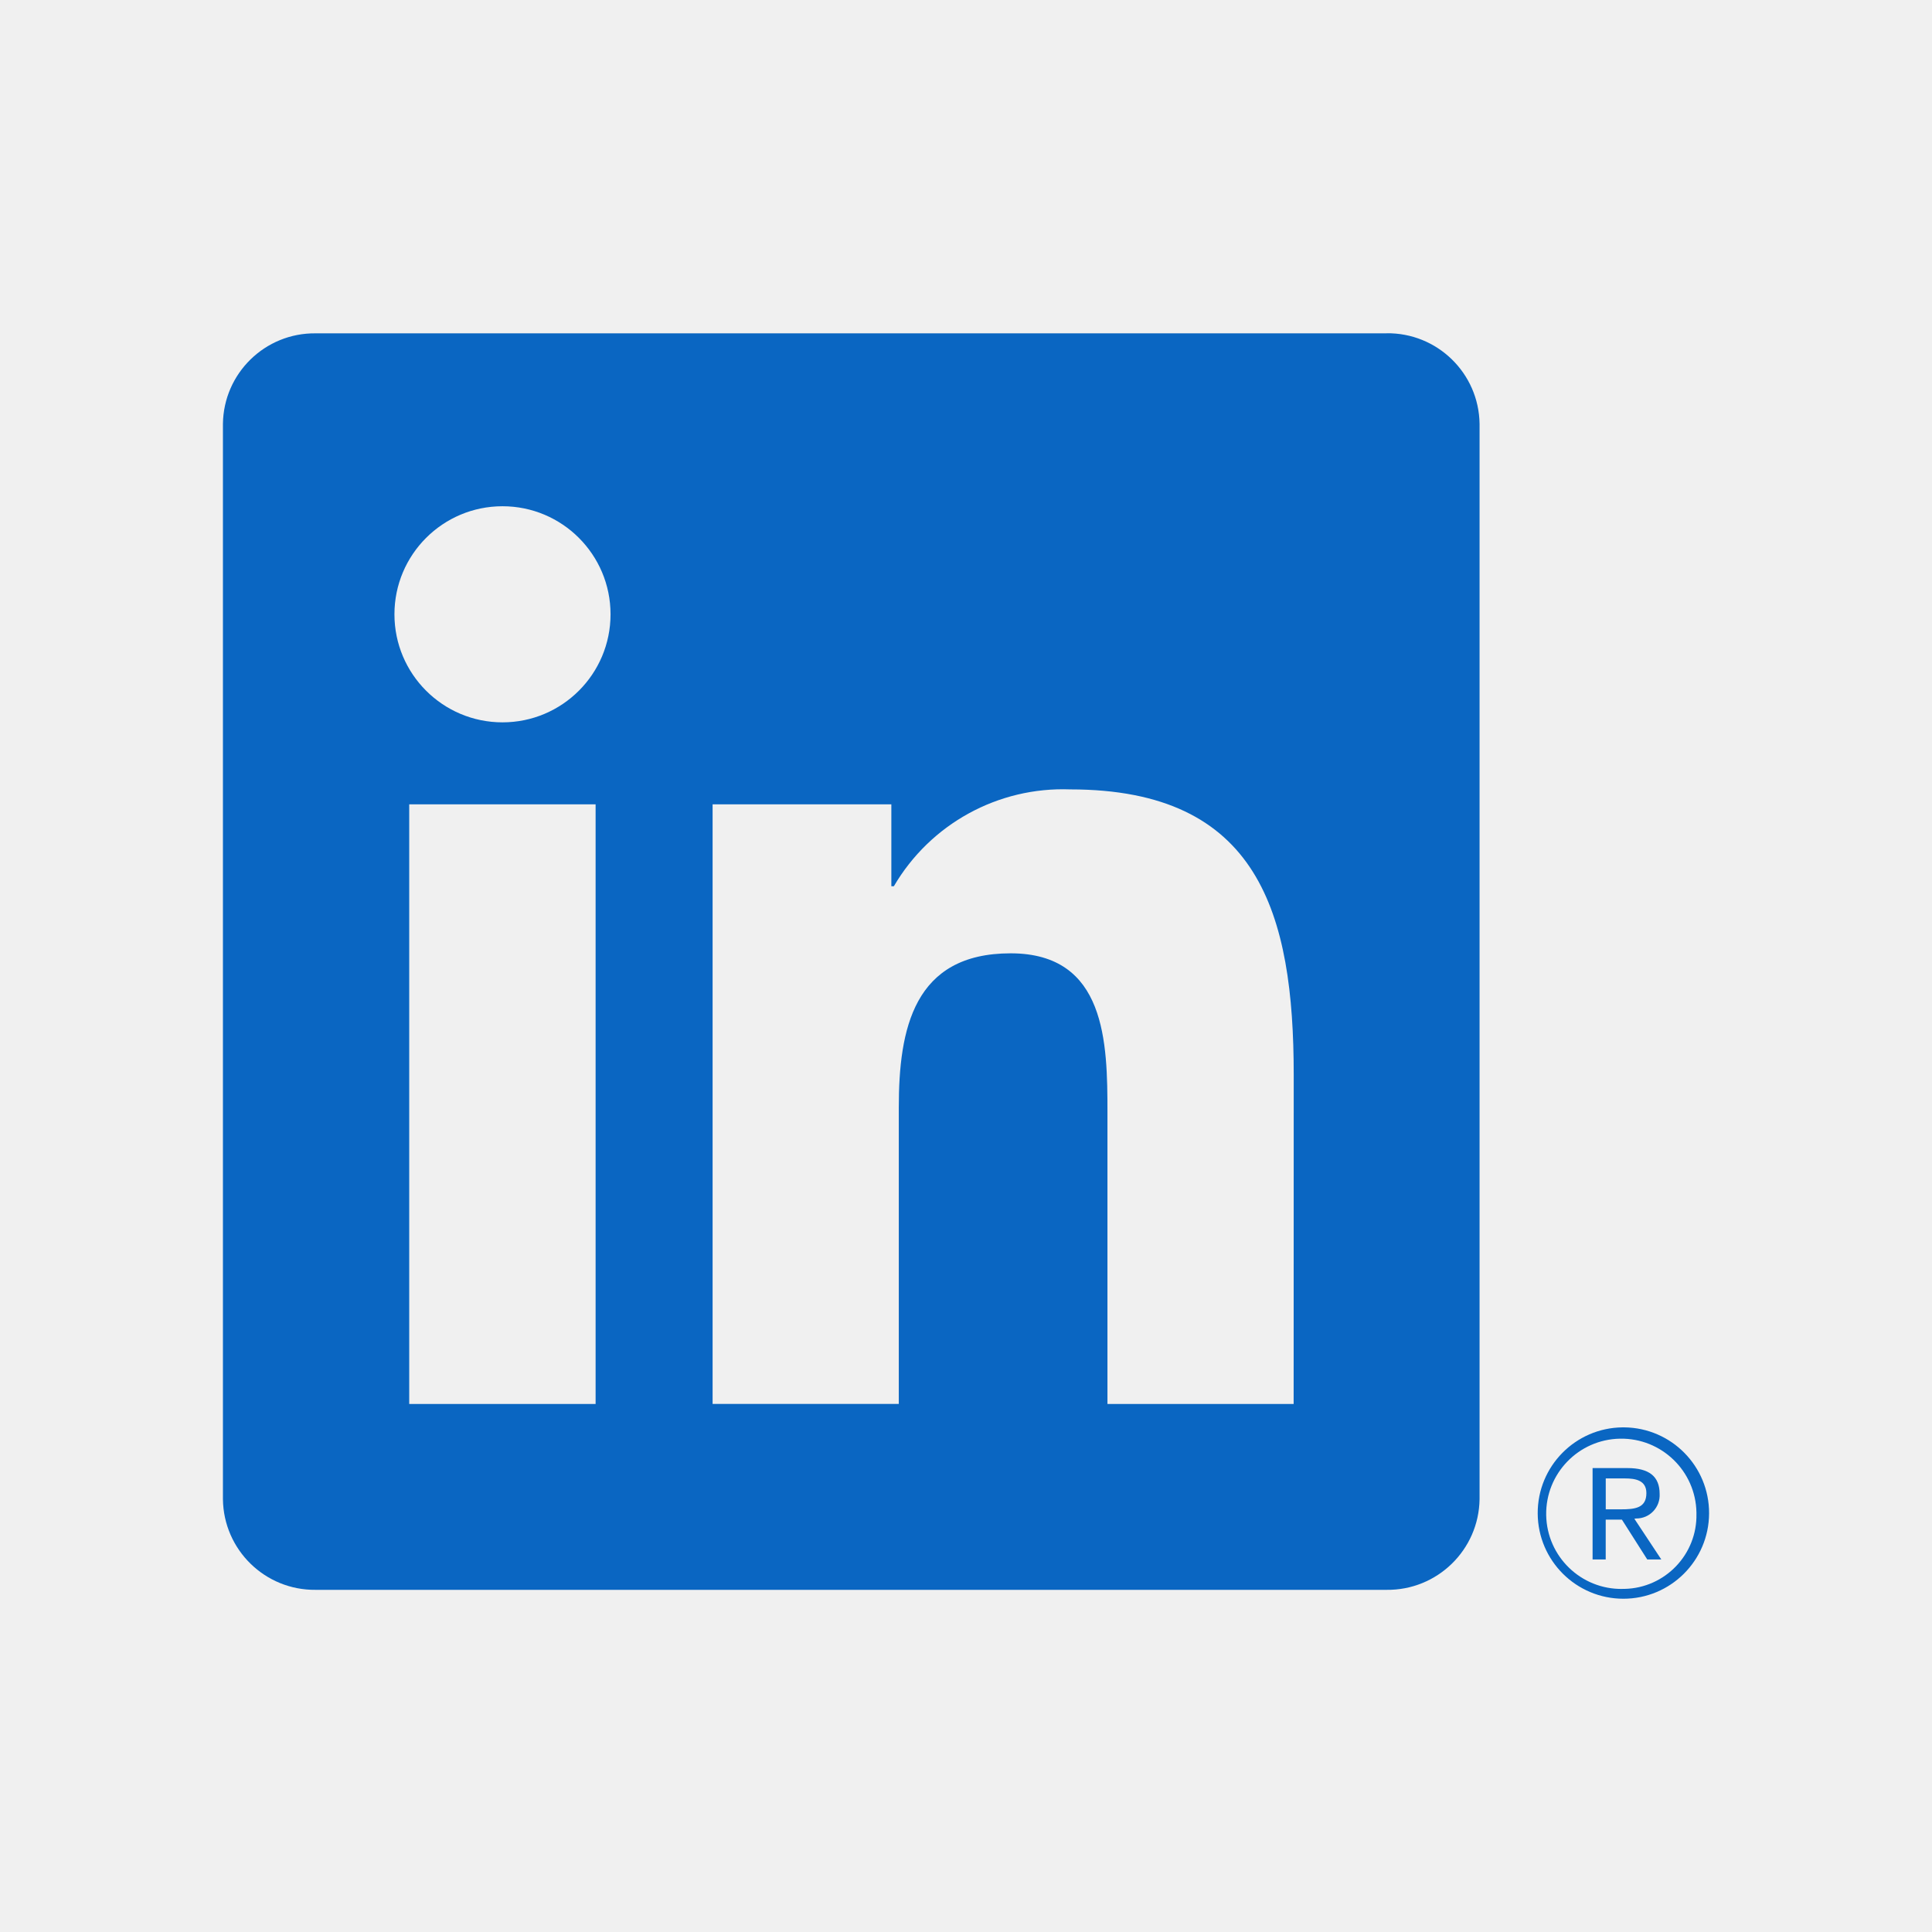
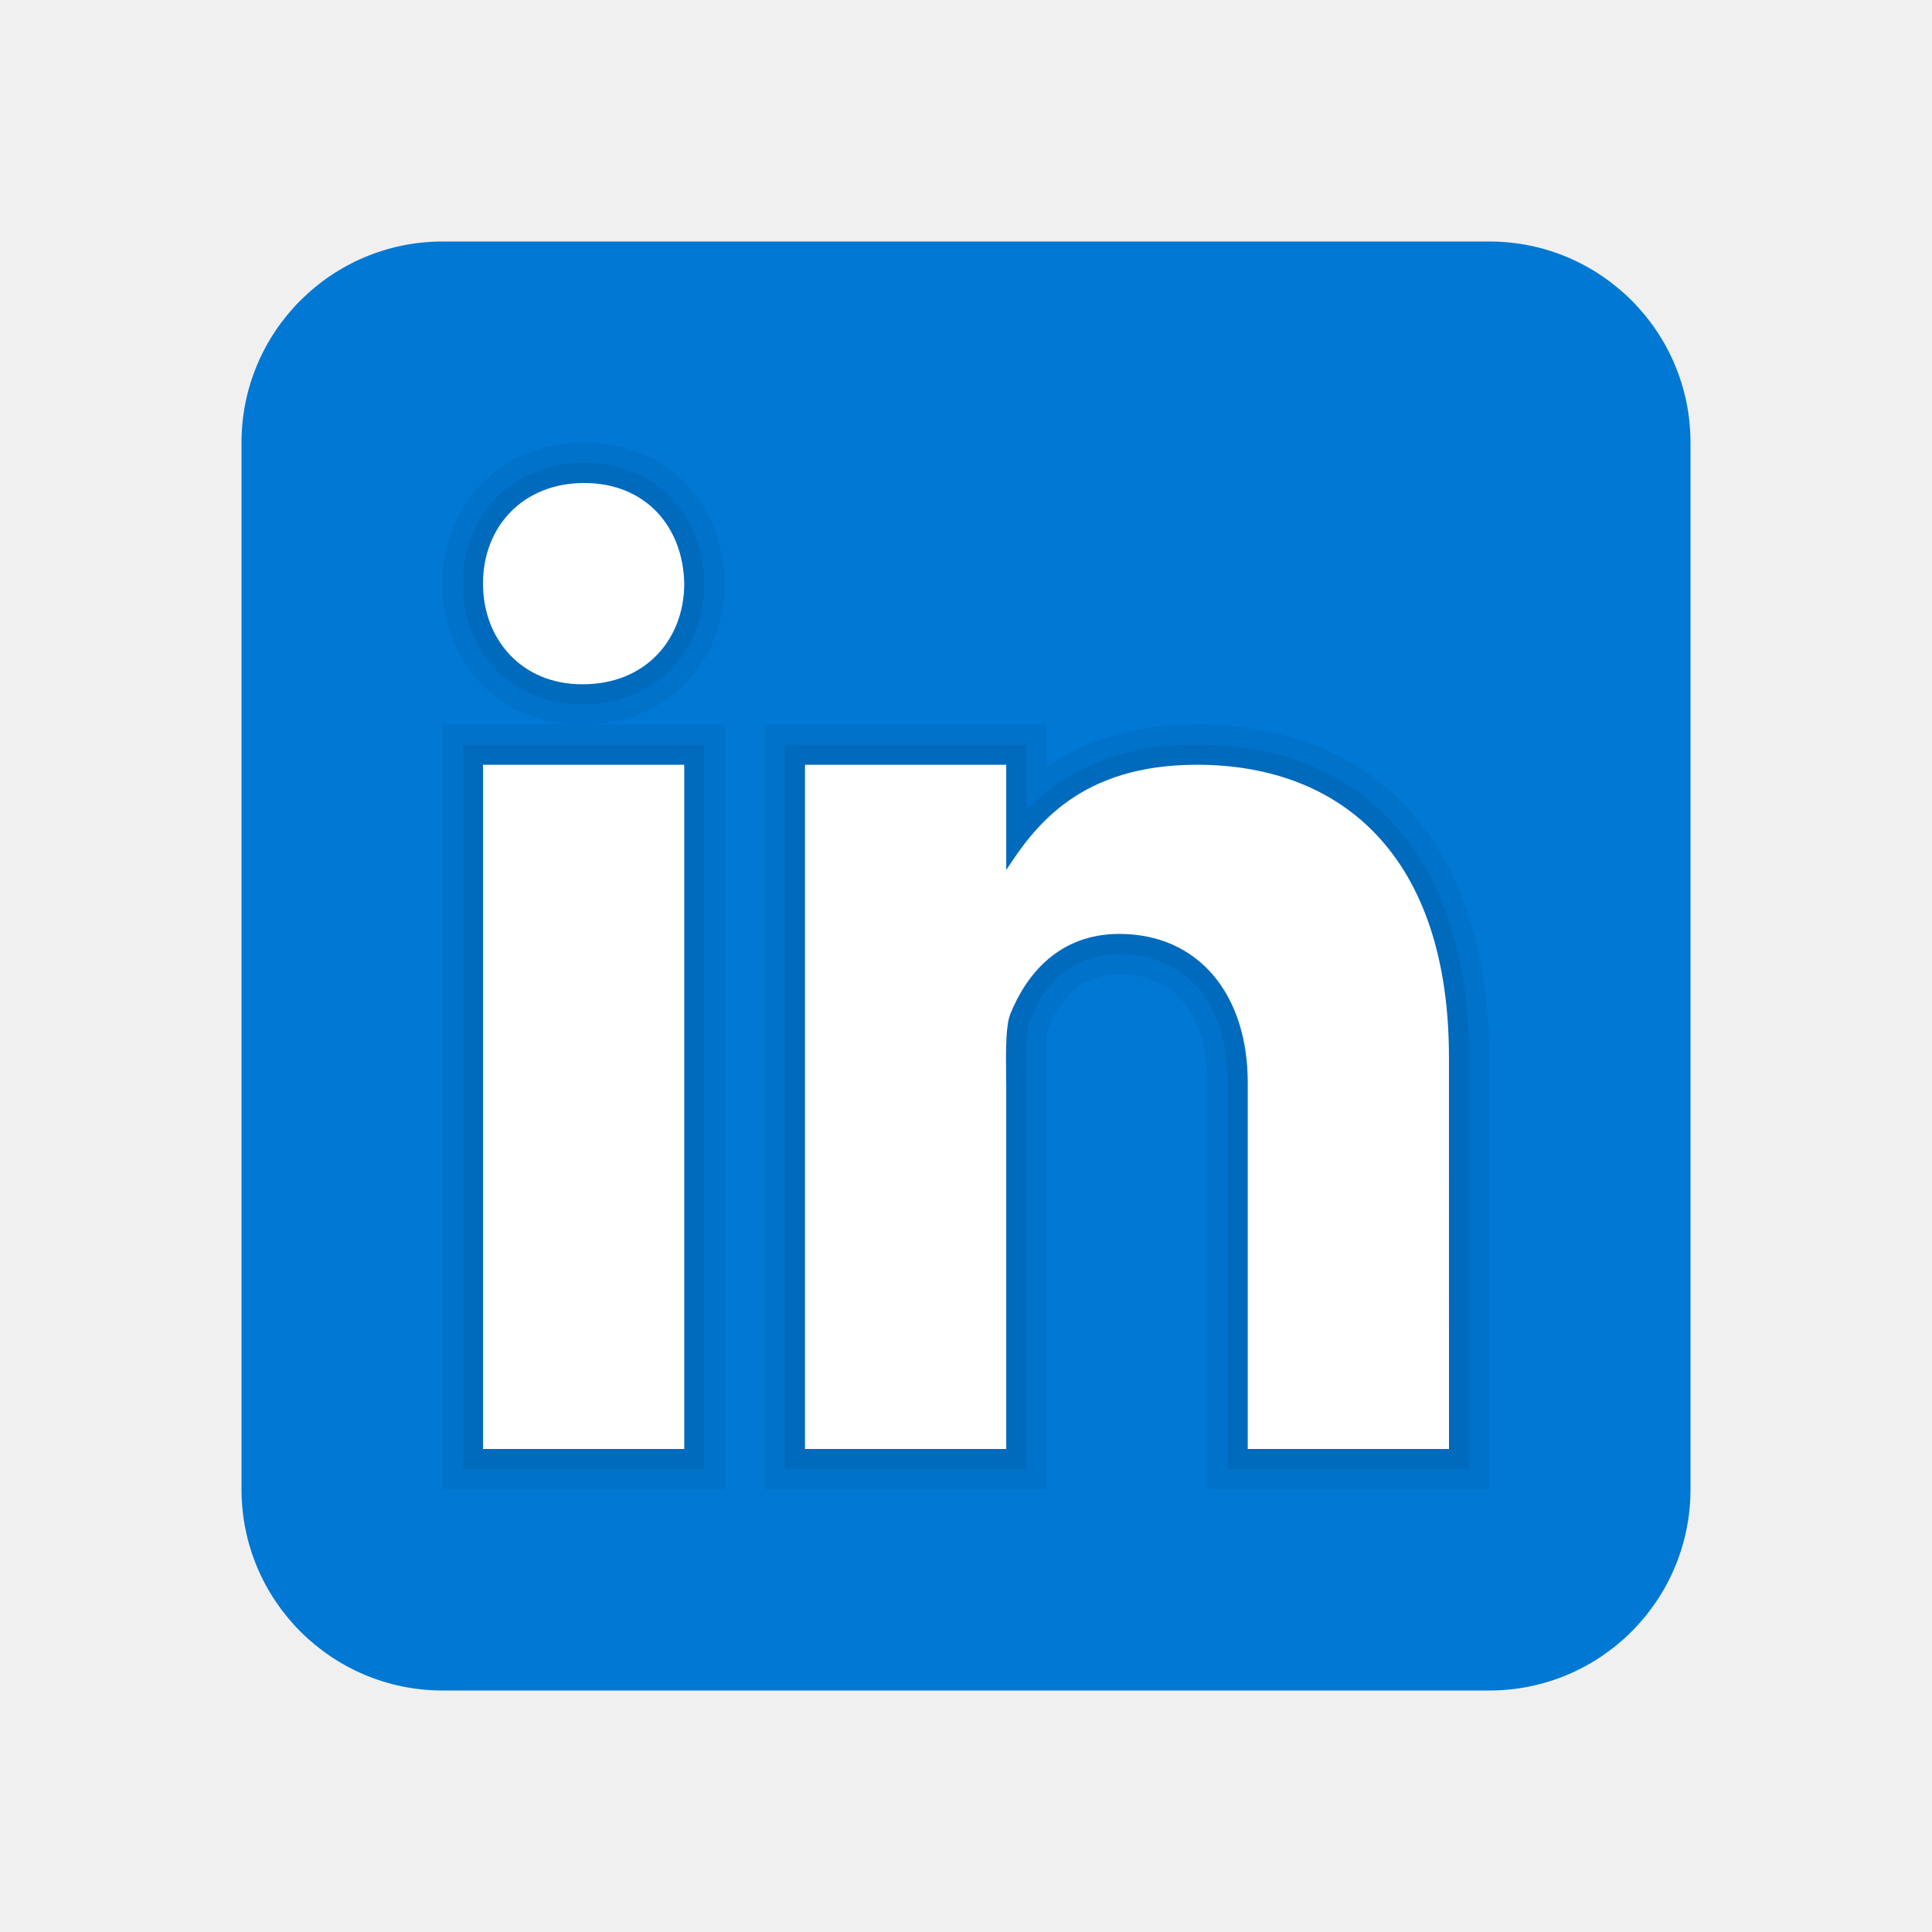
- <svg xmlns="http://www.w3.org/2000/svg" width="800" height="800" viewBox="-11.494 -16.312 99.612 97.871">
-   <path fill="#0a66c2" d="M72.865 61.109a1.2 1.2 0 001.21-1.269c0-.9-.543-1.33-1.657-1.33h-1.8v4.712h.677v-2.054h.832l.019.025 1.291 2.029h.724l-1.389-2.1zm-.783-.472h-.785v-1.593h.995c.514 0 1.1.084 1.1.757 0 .774-.593.836-1.314.836m-16.873-5.433h-9.6v-15.034c0-3.585-.064-8.2-4.993-8.2-5 0-5.765 3.906-5.765 7.939v15.294h-9.6v-30.916h9.216v4.225h.129a10.1 10.1 0 019.093-4.994c9.73 0 11.524 6.4 11.524 14.726zm-40.79-35.143a5.571 5.571 0 115.57-5.572 5.571 5.571 0 01-5.57 5.572m4.8 35.143h-9.61v-30.917h9.61zm40.776-55.2H4.781A4.728 4.728 0 000 4.674v55.439a4.731 4.731 0 004.781 4.675h55.21a4.741 4.741 0 004.8-4.675V4.67a4.738 4.738 0 00-4.8-4.67" />
-   <path fill="#0a66c2" d="M72.164 56.411a4.418 4.418 0 10.085 0h-.085m0 8.33a3.874 3.874 0 113.809-3.938v.065a3.791 3.791 0 01-3.708 3.871h-.1" />
+ <svg xmlns="http://www.w3.org/2000/svg" viewBox="0 0 48 48" width="48px" height="48px">
+   <path fill="#0078d4" d="M42,37c0,2.762-2.238,5-5,5H11c-2.761,0-5-2.238-5-5V11c0-2.762,2.239-5,5-5h26c2.762,0,5,2.238,5,5 V37z" />
+   <path d="M30,37V26.901c0-1.689-0.819-2.698-2.192-2.698c-0.815,0-1.414,0.459-1.779,1.364 c-0.017,0.064-0.041,0.325-0.031,1.114L26,37h-7V18h7v1.061C27.022,18.356,28.275,18,29.738,18c4.547,0,7.261,3.093,7.261,8.274 L37,37H30z M11,37V18h3.457C12.454,18,11,16.528,11,14.499C11,12.472,12.478,11,14.514,11c2.012,0,3.445,1.431,3.486,3.479 C18,16.523,16.521,18,14.485,18H18v19H11z" opacity=".05" />
+   <path d="M30.5,36.5v-9.599c0-1.973-1.031-3.198-2.692-3.198c-1.295,0-1.935,0.912-2.243,1.677 c-0.082,0.199-0.071,0.989-0.067,1.326L25.5,36.5h-6v-18h6v1.638c0.795-0.823,2.075-1.638,4.238-1.638 c4.233,0,6.761,2.906,6.761,7.774L36.5,36.5H30.5z M11.5,36.5v-18h6v18H11.5z M14.457,17.5c-1.713,0-2.957-1.262-2.957-3.001 c0-1.738,1.268-2.999,3.014-2.999c1.724,0,2.951,1.229,2.986,2.989c0,1.749-1.268,3.011-3.015,3.011H14.457z" opacity=".07" />
+   <path fill="#fff" d="M12,19h5v17h-5V19z M14.485,17h-0.028C12.965,17,12,15.888,12,14.499C12,13.08,12.995,12,14.514,12 c1.521,0,2.458,1.08,2.486,2.499C17,15.887,16.035,17,14.485,17z M36,36h-5v-9.099c0-2.198-1.225-3.698-3.192-3.698 c-1.501,0-2.313,1.012-2.707,1.99C24.957,25.543,25,26.511,25,27v9h-5V19h5v2.616C25.721,20.5,26.85,19,29.738,19 c3.578,0,6.261,2.25,6.261,7.274L36,36L36,36z" />
</svg>
